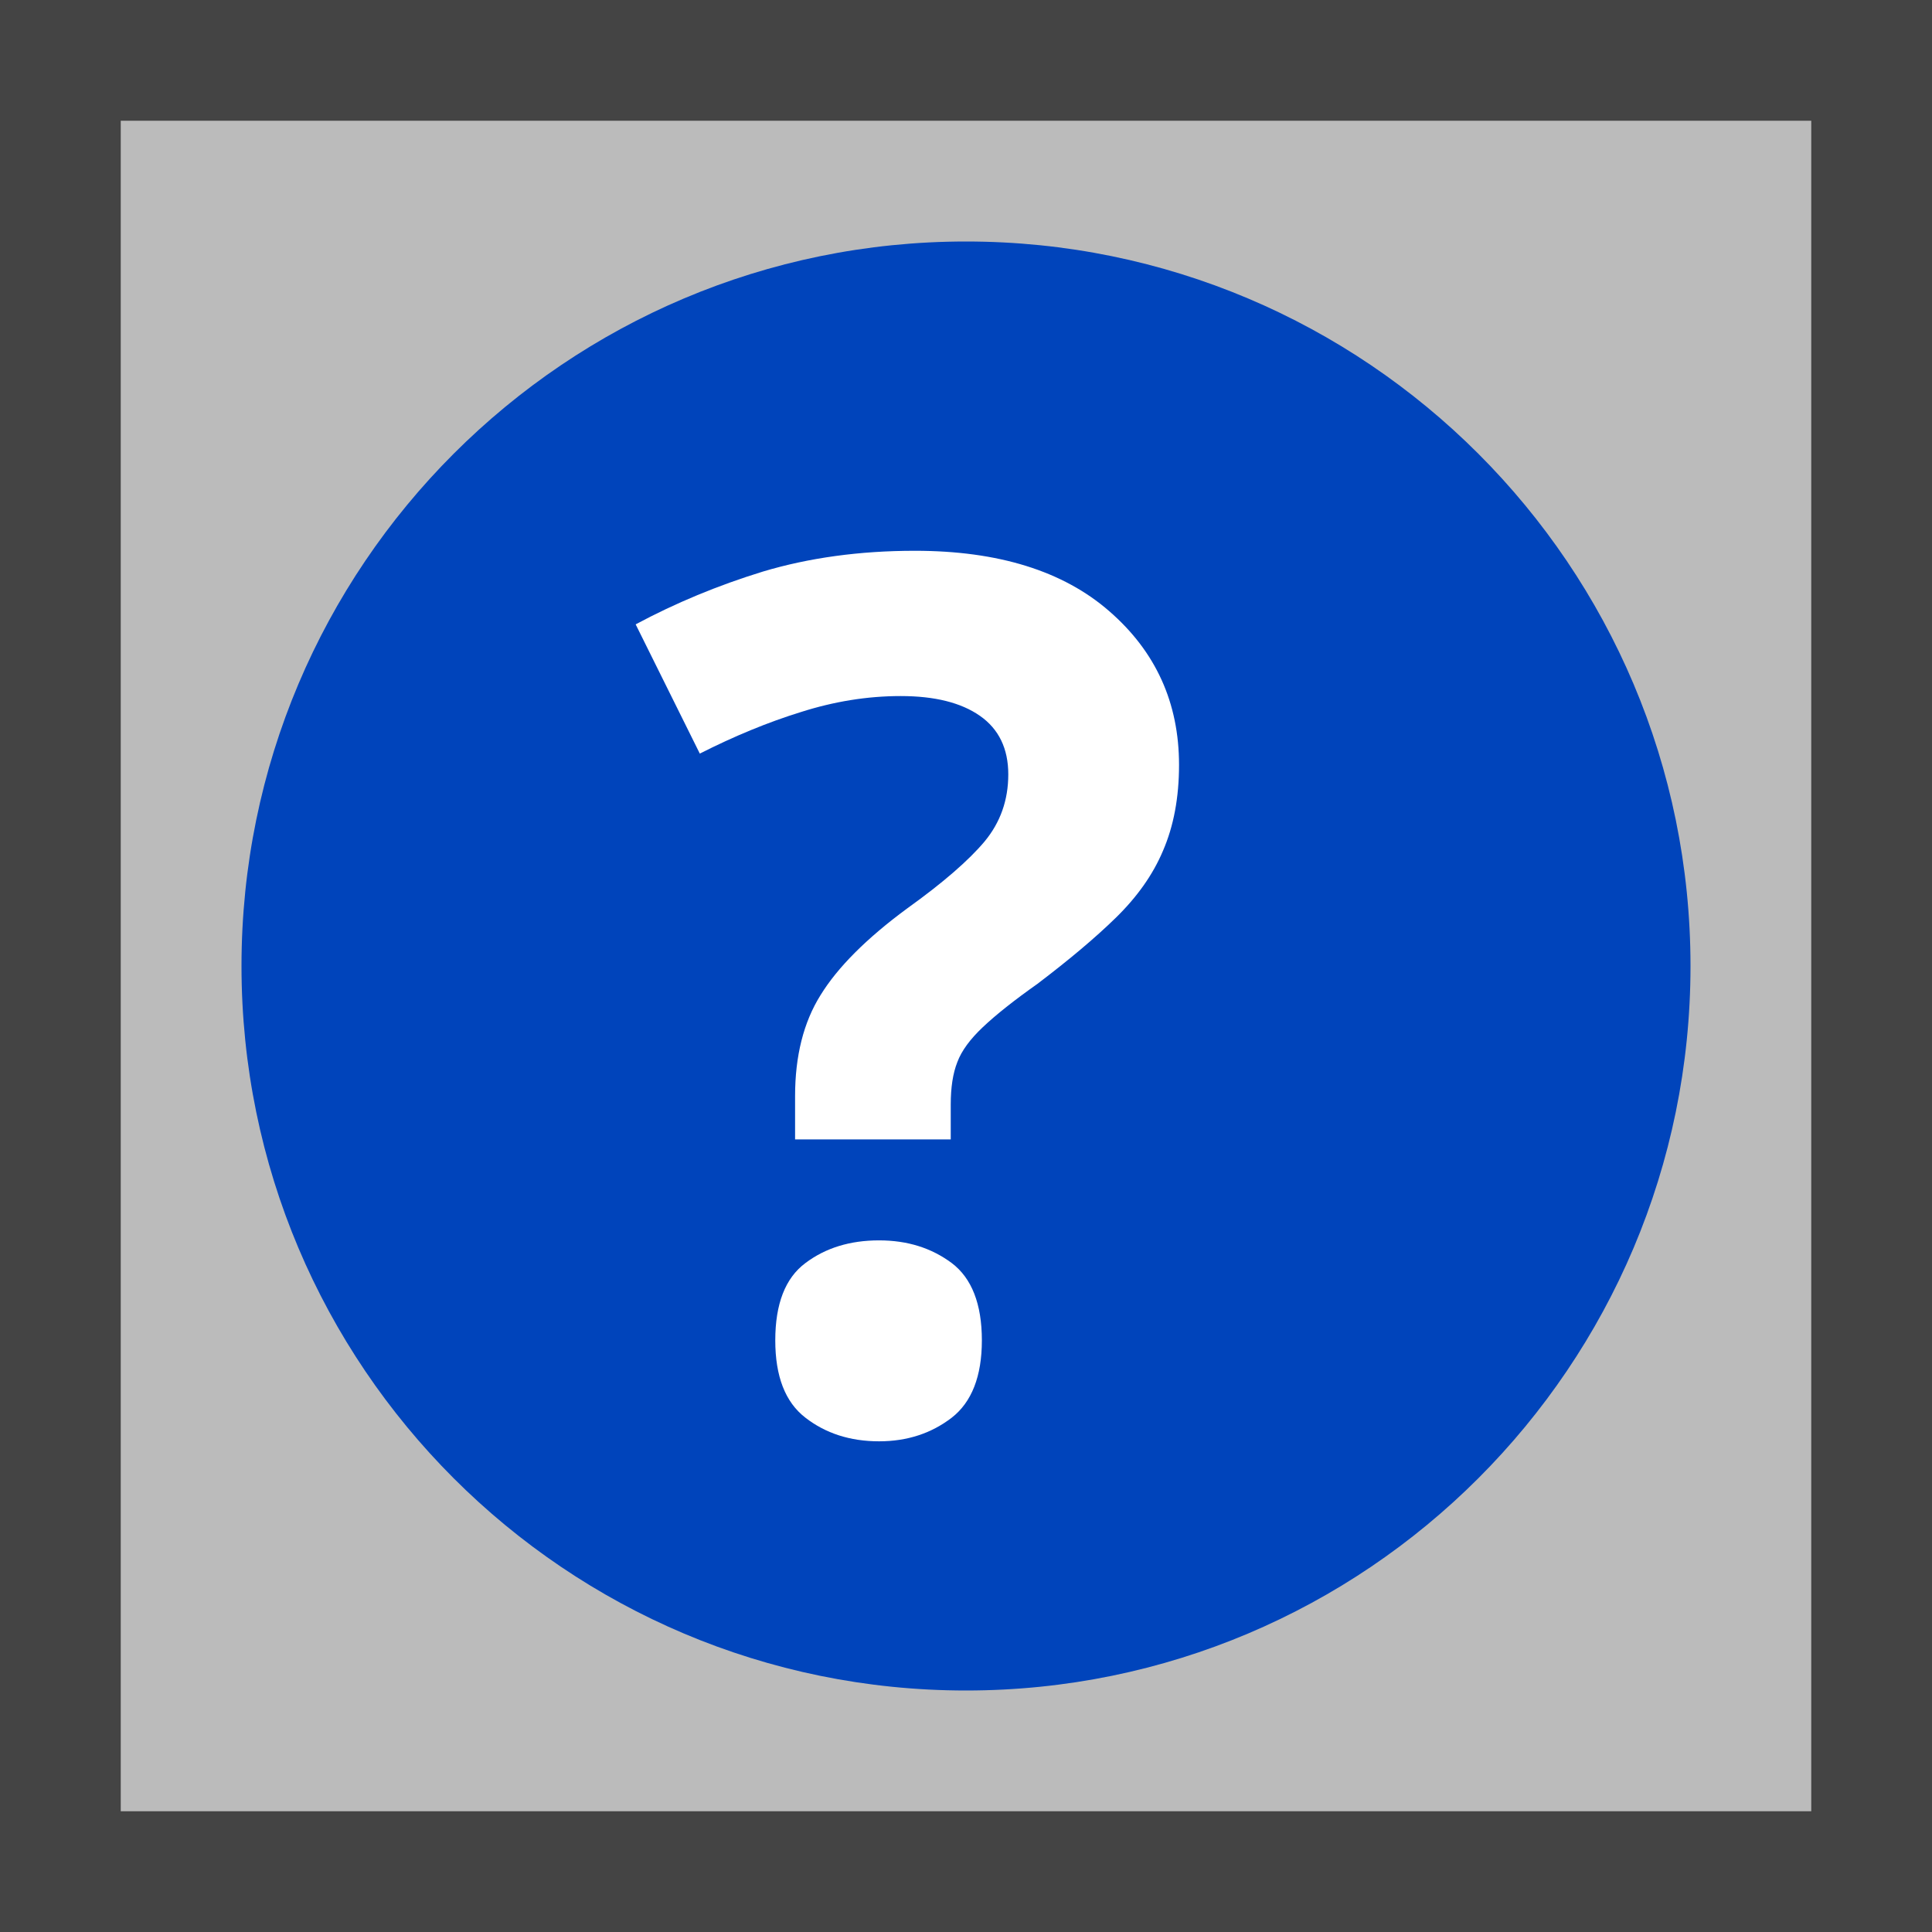
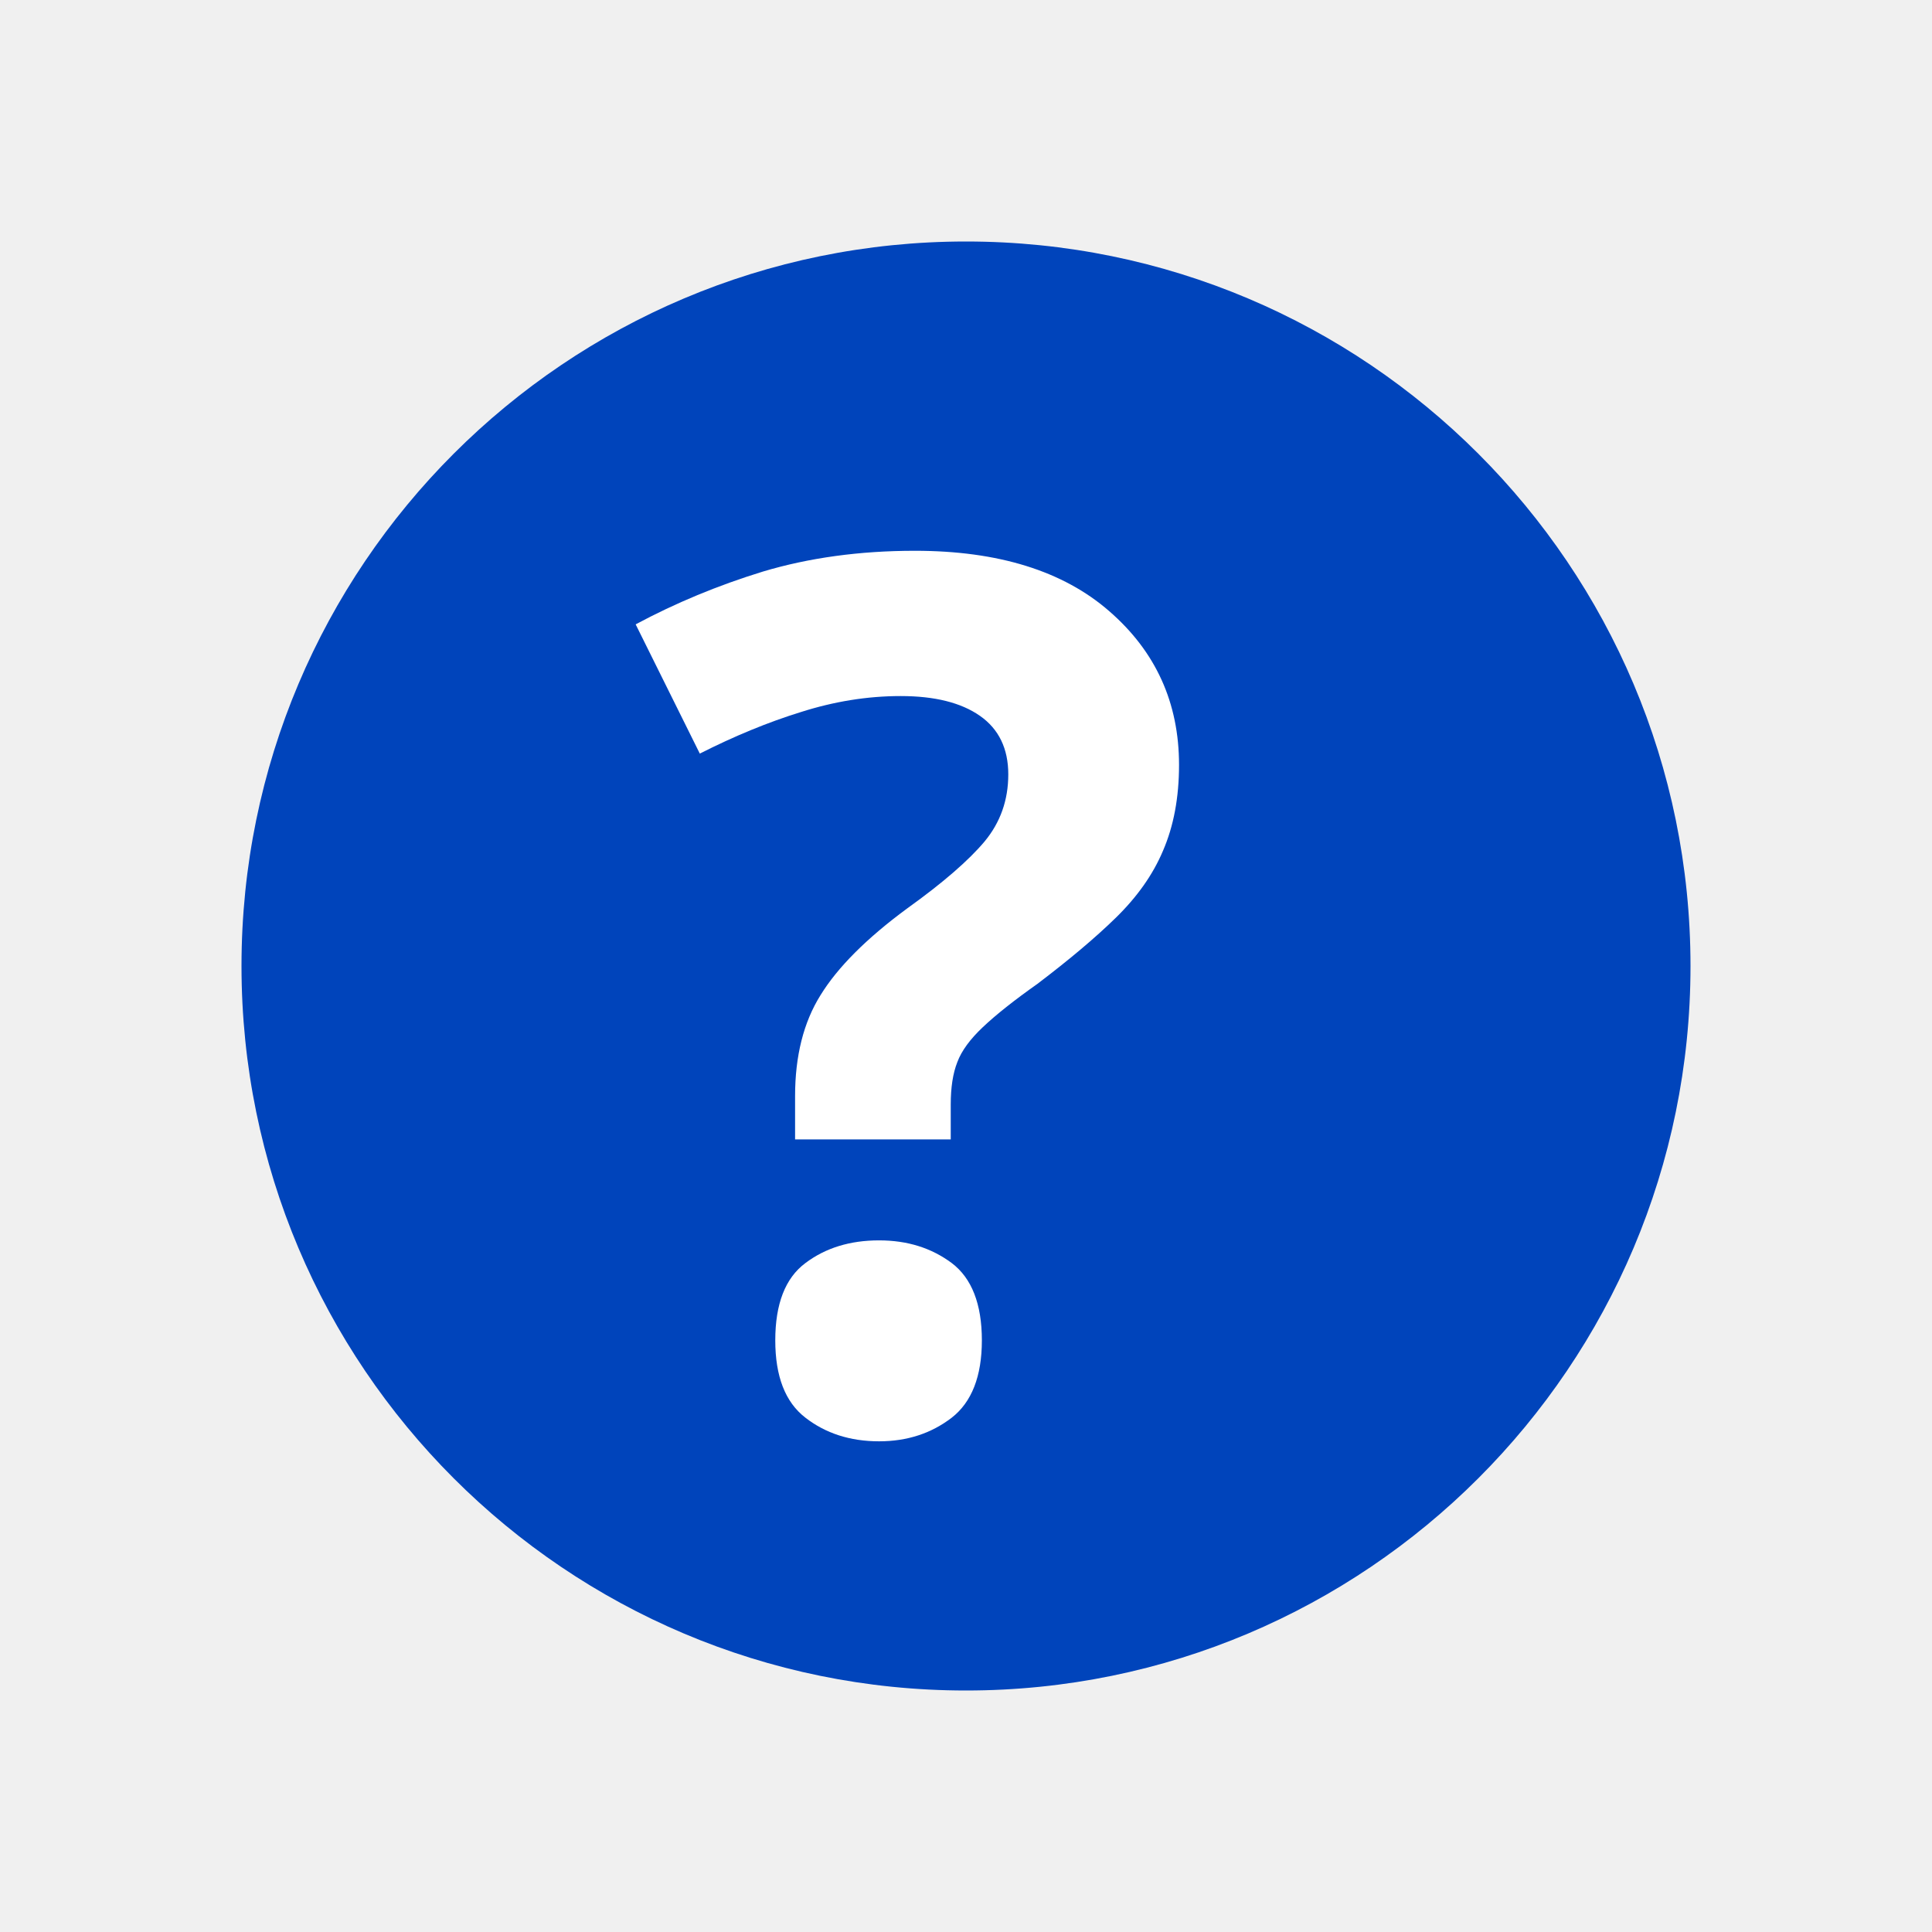
<svg xmlns="http://www.w3.org/2000/svg" style="isolation:isolate" viewBox="0 0 32 32" width="32pt" height="32pt">
  <defs>
    <clipPath id="_clipPath_p5oyt7OUyA3fB241ydsFYFUt0LaBuTBJ">
      <rect width="32" height="32" />
    </clipPath>
  </defs>
  <g clip-path="url(#_clipPath_p5oyt7OUyA3fB241ydsFYFUt0LaBuTBJ)">
-     <rect width="32" height="32" style="fill:rgb(68,68,68)" />
-     <rect x="2" y="2" width="28" height="28" transform="matrix(1,0,0,1,0,0)" fill="rgb(187,187,187)" />
    <circle vector-effect="non-scaling-stroke" cx="16" cy="16" r="12" fill="rgb(0,68,187)" />
    <text transform="matrix(1,0,0,1,10.466,23.607)" style="font-family:'Verdana';font-weight:700;font-size:20px;font-style:normal;fill:#ffffff;stroke:none;">?</text>
  </g>
</svg>
